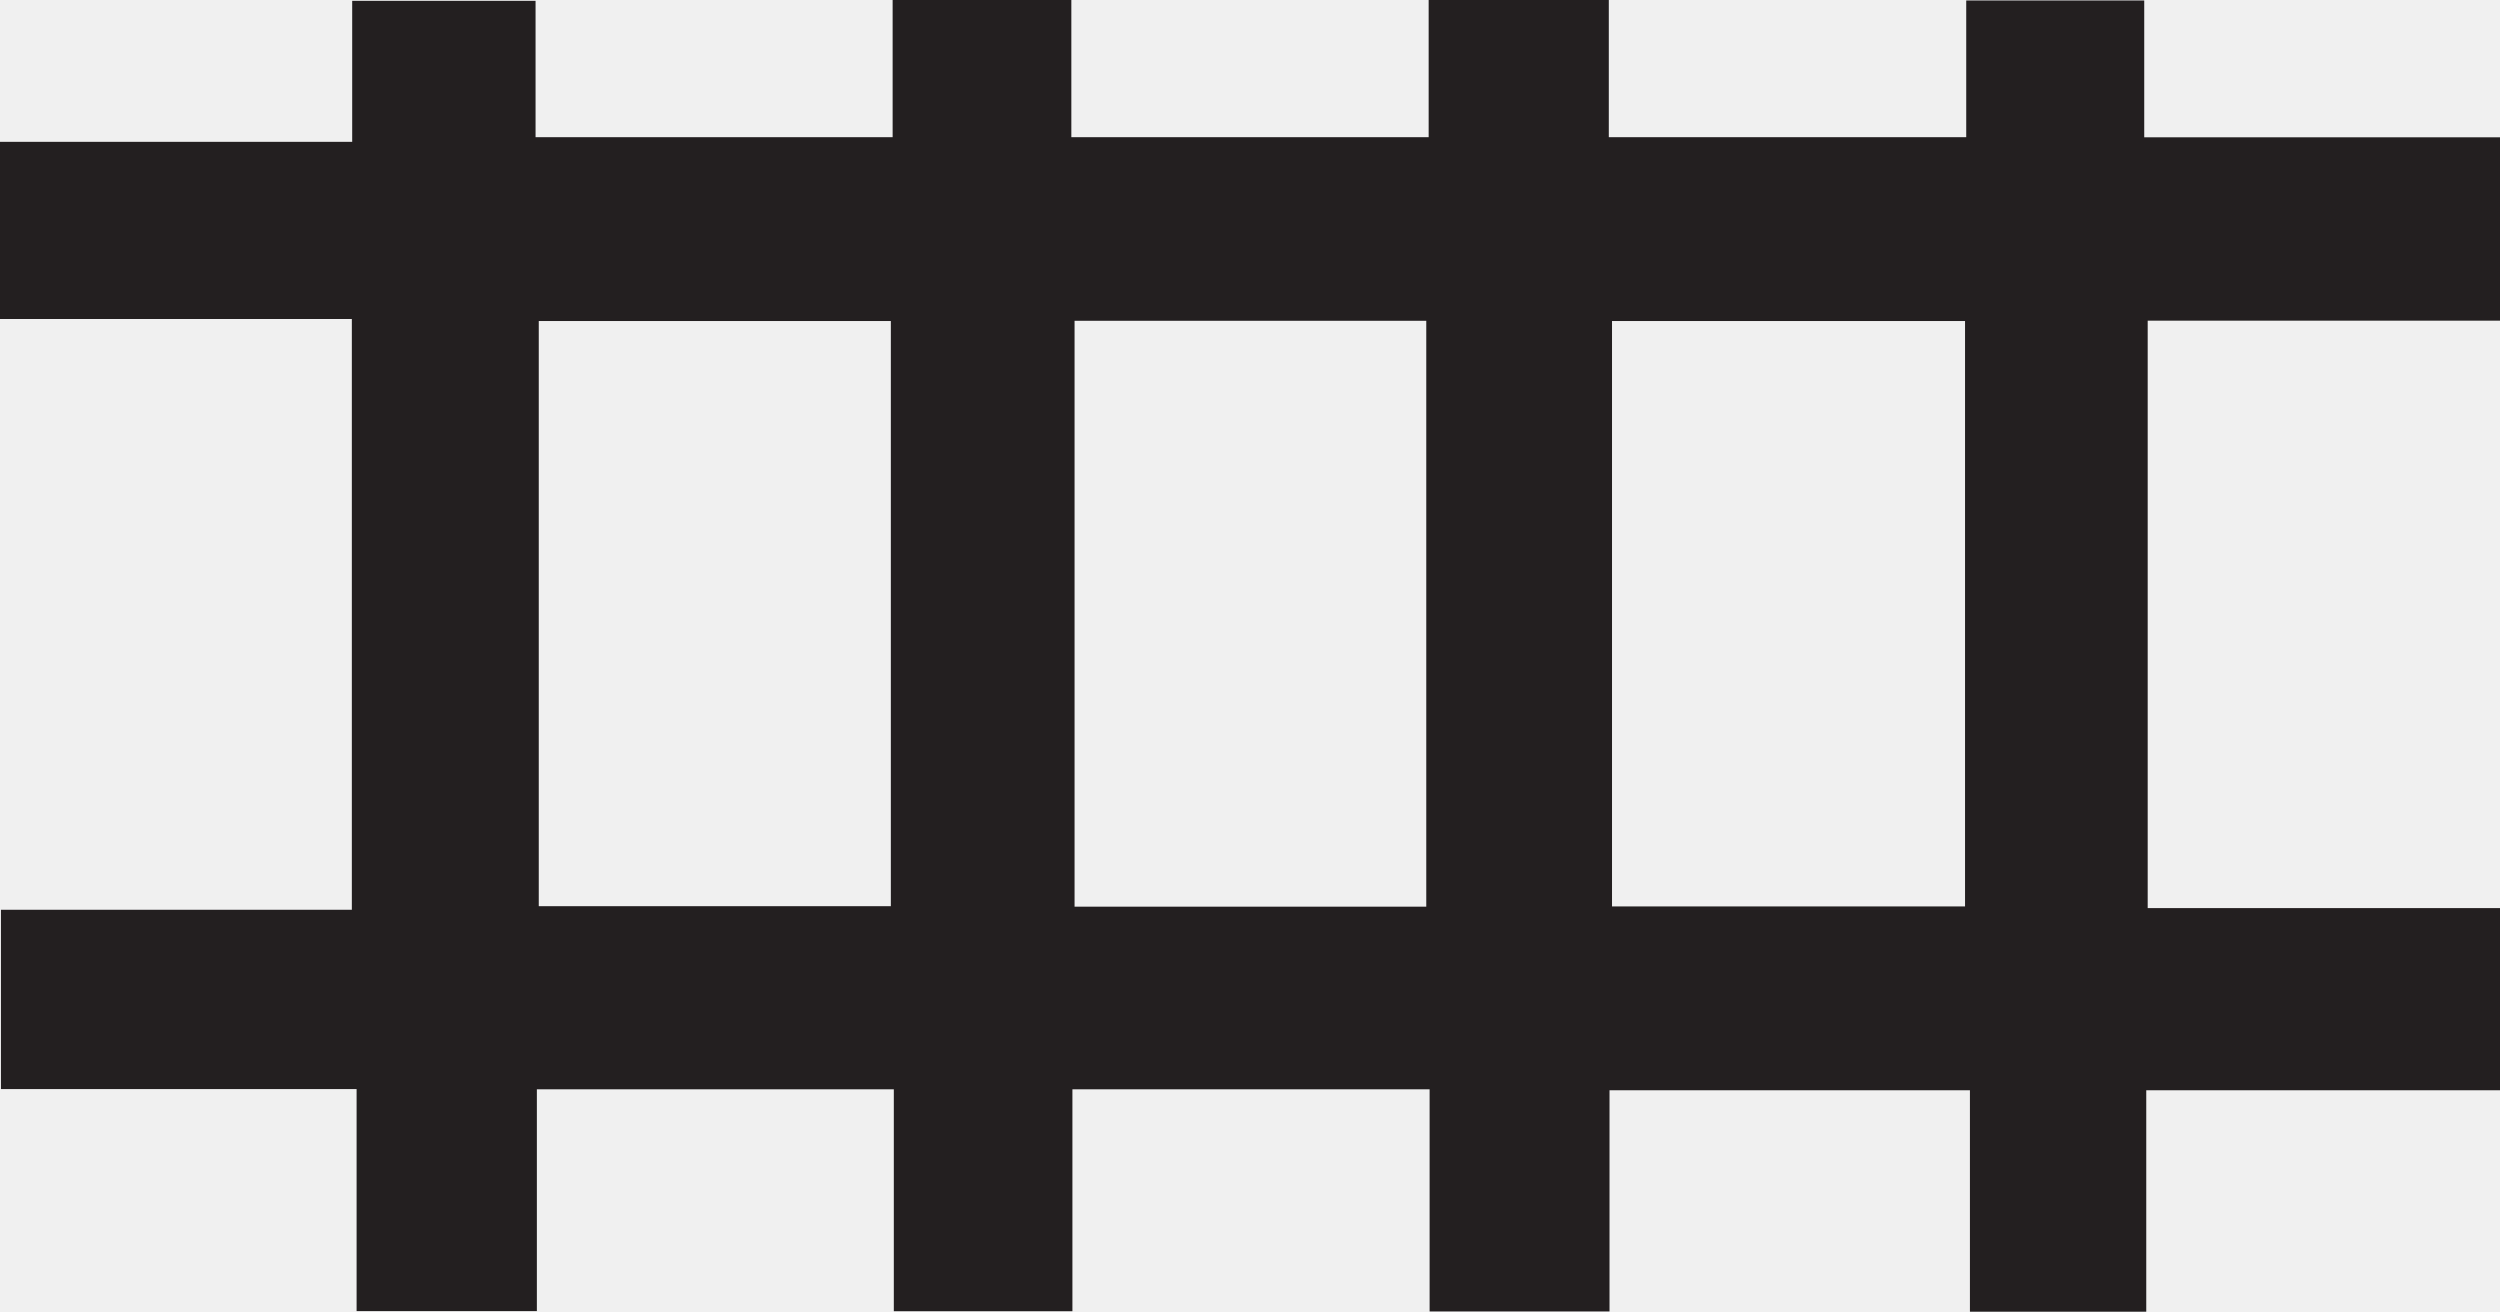
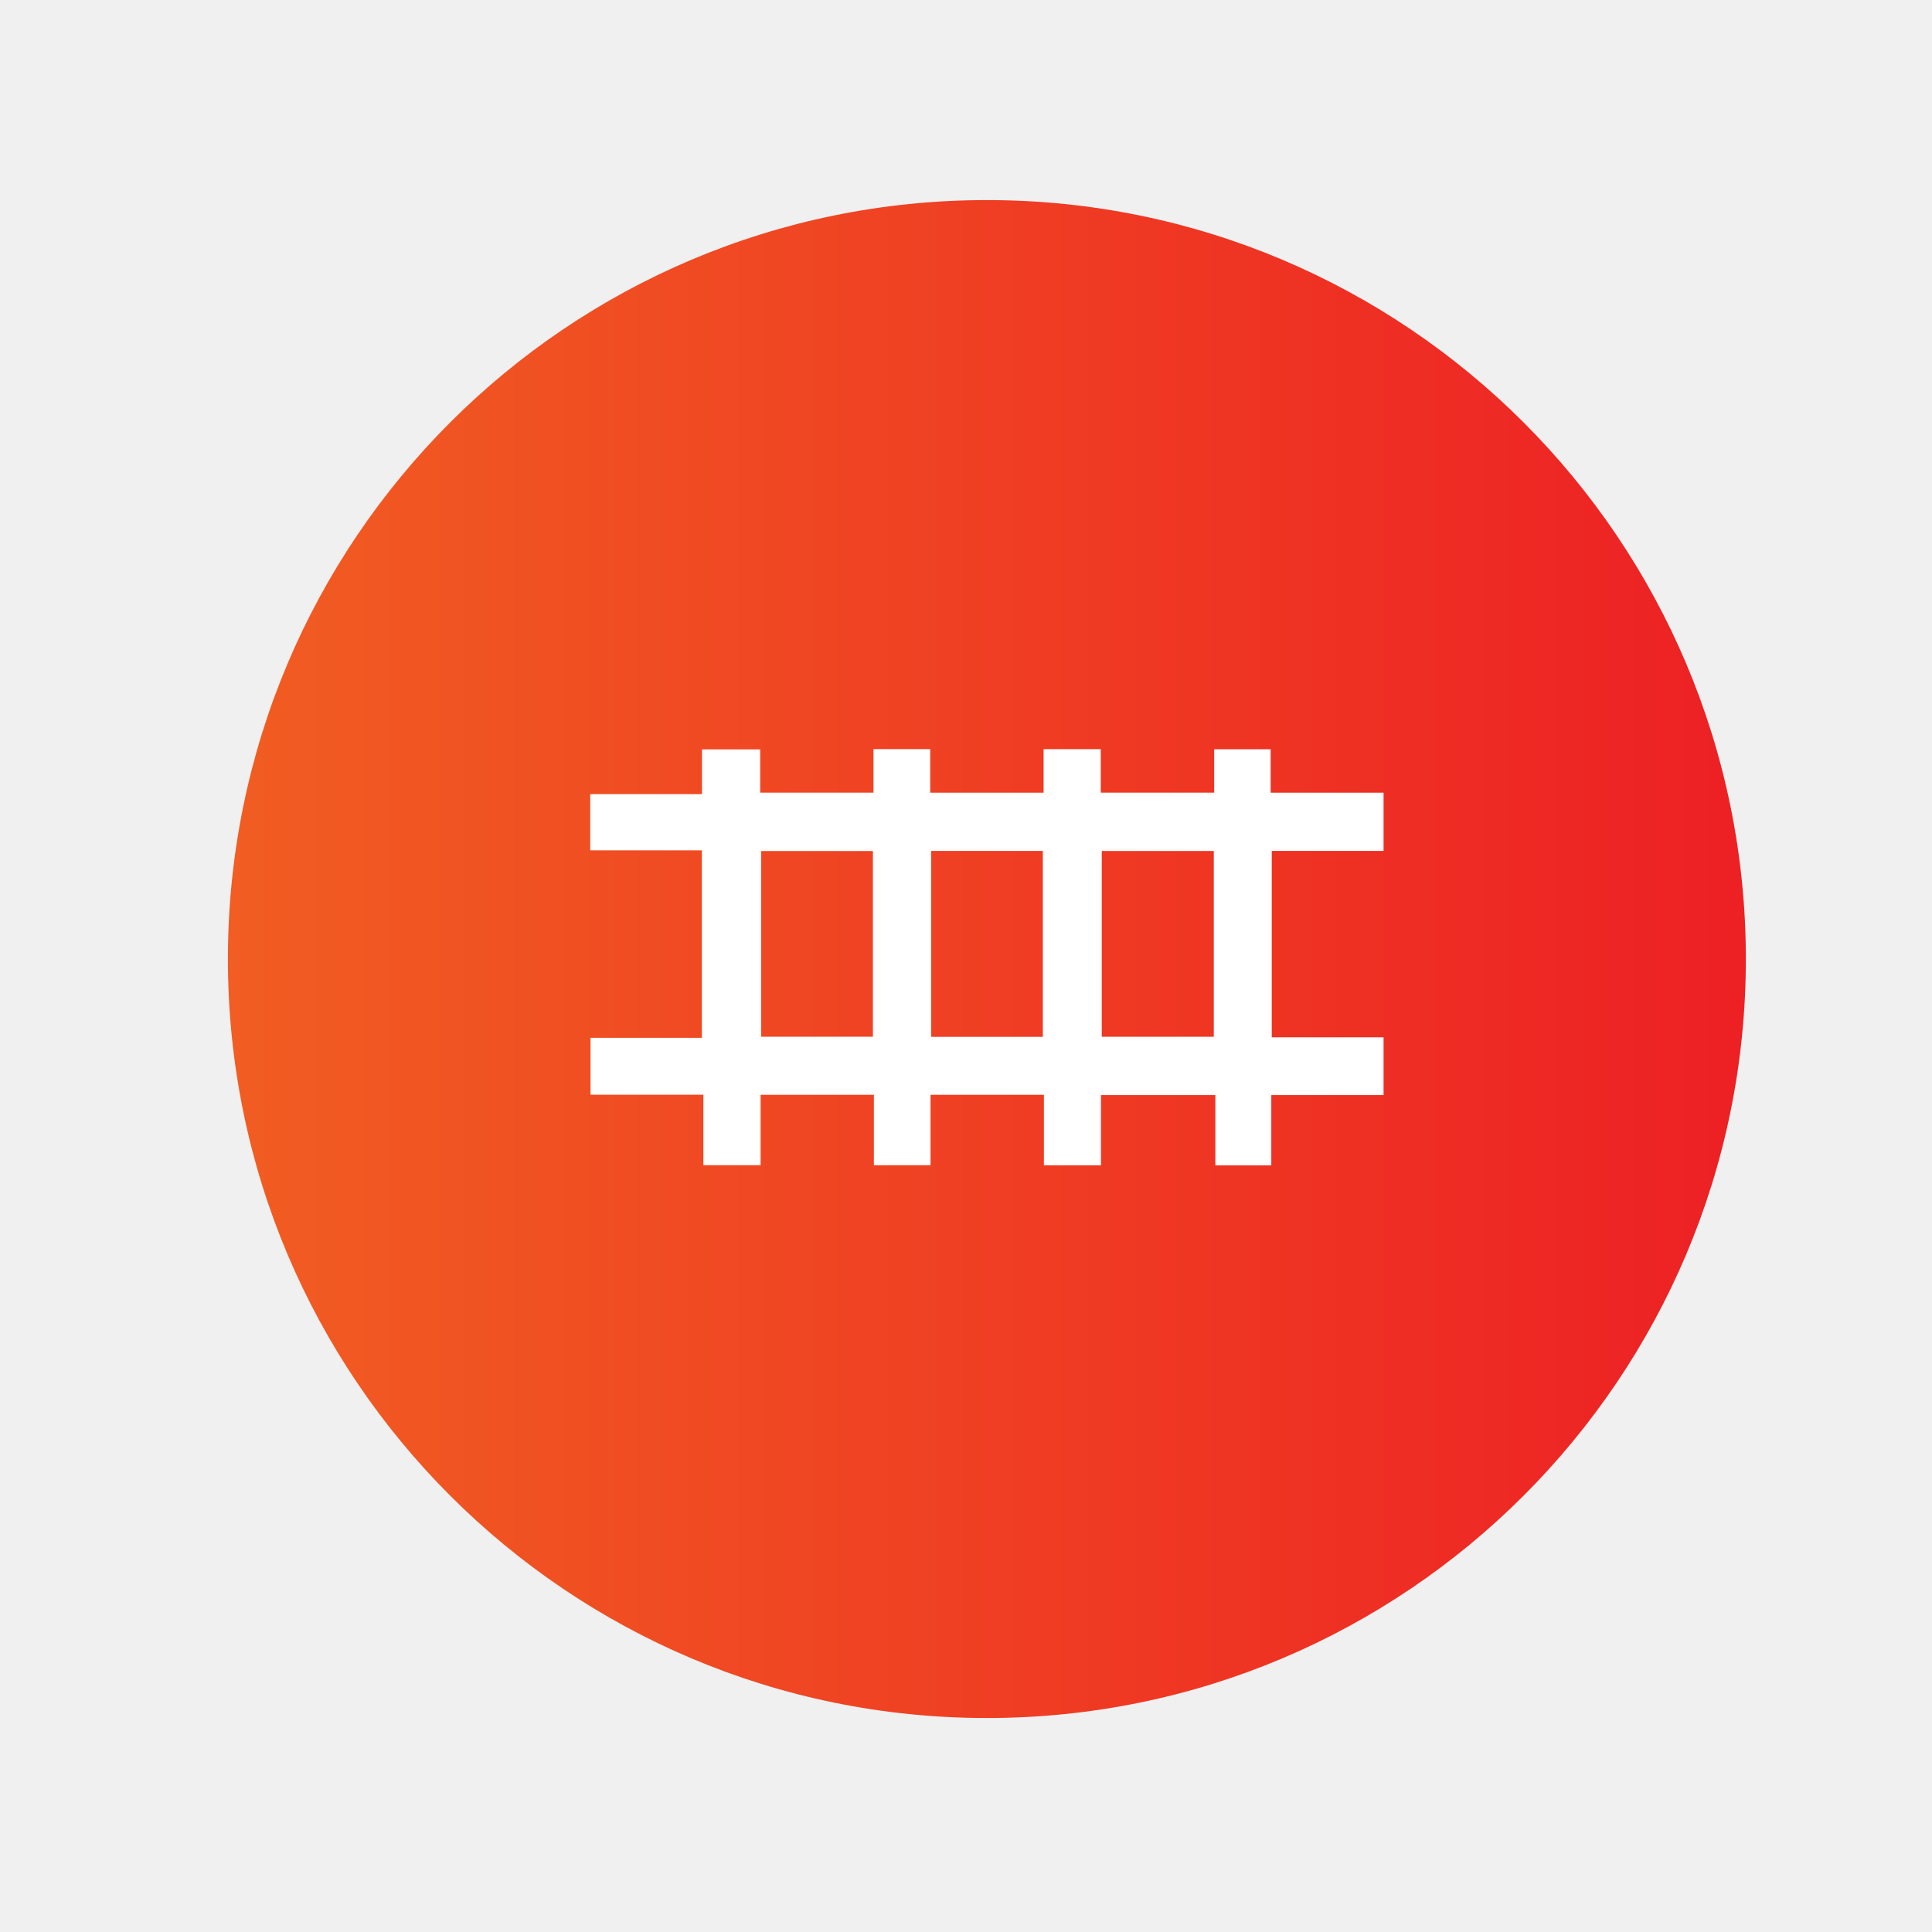
- <svg xmlns="http://www.w3.org/2000/svg" id="Layer_1" data-name="Layer 1" viewBox="0 0 210.11 110.24">
+ <svg xmlns="http://www.w3.org/2000/svg" id="Icons" viewBox="0 0 511.68 511.68">
  <defs>
    <style>
      .cls-1 {
-         fill: #231f20;
-         stroke-width: 0px;
+         fill: #fff;
+       }
+ 
+       .cls-2 {
+         fill: url(#New_Gradient_Swatch_1);
      }
    </style>
+     <linearGradient id="New_Gradient_Swatch_1" data-name="New Gradient Swatch 1" x1="60.36" y1="254" x2="462.38" y2="254" gradientUnits="userSpaceOnUse">
+       <stop offset="0" stop-color="#f15d22" />
+       <stop offset="1" stop-color="#ed2024" />
+     </linearGradient>
  </defs>
-   <path class="cls-1" d="M210.11,76.32h-29.61V26.95h29.61v-15.41h-29.9V.04h-14.96v11.49h-30.04V0h-15.14v11.53h-30.03V0h-15.02v11.53h-30.01V.07h-15.41v11.85H0v14.89h29.57v49.65H.08v15.07h29.89v18.66h15.15v-18.64h30v18.65h15.01v-18.65h30.02v18.67h15.12v-18.59h30.29v18.61h14.82v-18.61h29.73v-15.31ZM74.87,76.16h-29.59V26.98h29.59v49.18ZM119.87,76.2h-29.56V26.96h29.56v49.24ZM165.15,76.18h-29.67V26.98h29.67v49.2Z" />
+   <path class="cls-2" d="M261.37,52.99c-111.01,0-201.01,90-201.01,201.01s90,201.01,201.01,201.01,201.01-90,201.01-201.01S372.39,52.99,261.37,52.99Z" />
+   <path class="cls-1" d="M366.43,274.73h-29.61v-49.37h29.61v-15.42h-29.9v-11.5h-14.96v11.49h-30.04v-11.52h-15.14v11.53h-30.03v-11.54h-15.02v11.53h-30.01v-11.46h-15.41v11.85h-29.6v14.89h29.57v49.65h-29.49v15.07h29.89v18.66h15.15v-18.64h30v18.65h15.01v-18.65h30.02v18.67h15.12v-18.59h30.29v18.61h14.82v-18.61h29.73v-15.27ZM231.19,274.57h-29.59v-49.18h29.59v49.18ZM276.19,274.6h-29.56v-49.24h29.56v49.24ZM321.47,274.58h-29.67v-49.2h29.67v49.2Z" />
</svg>
